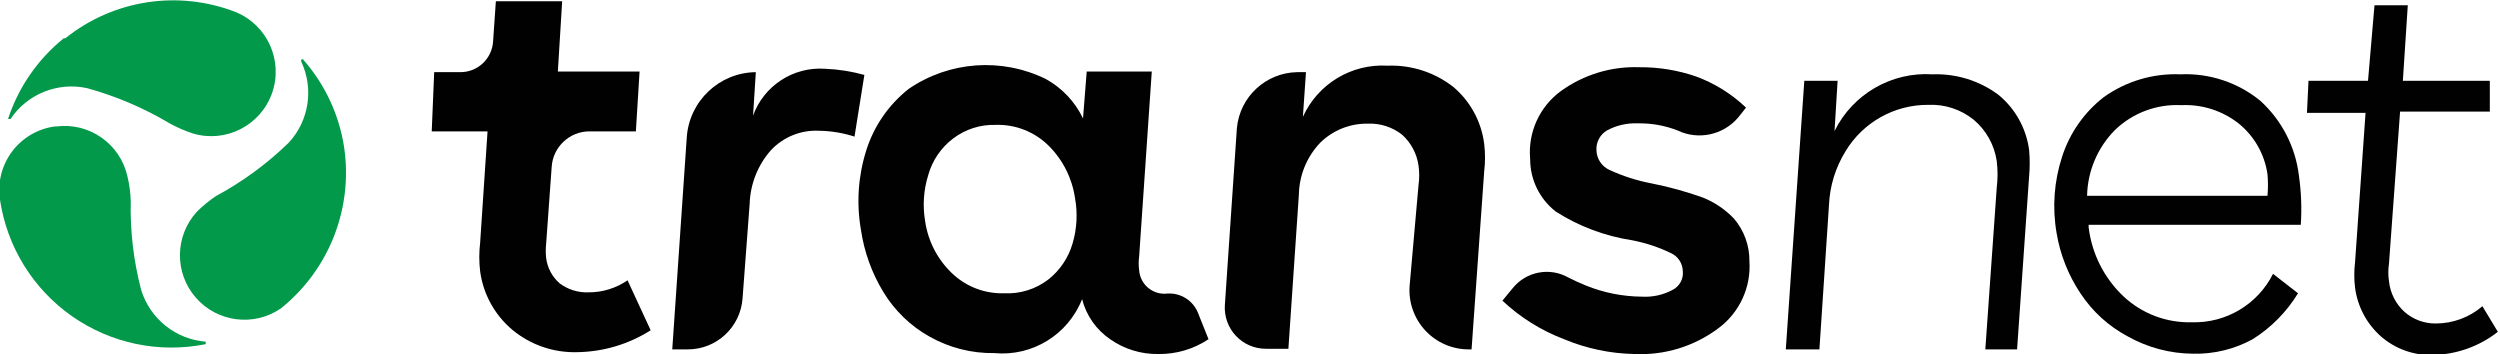
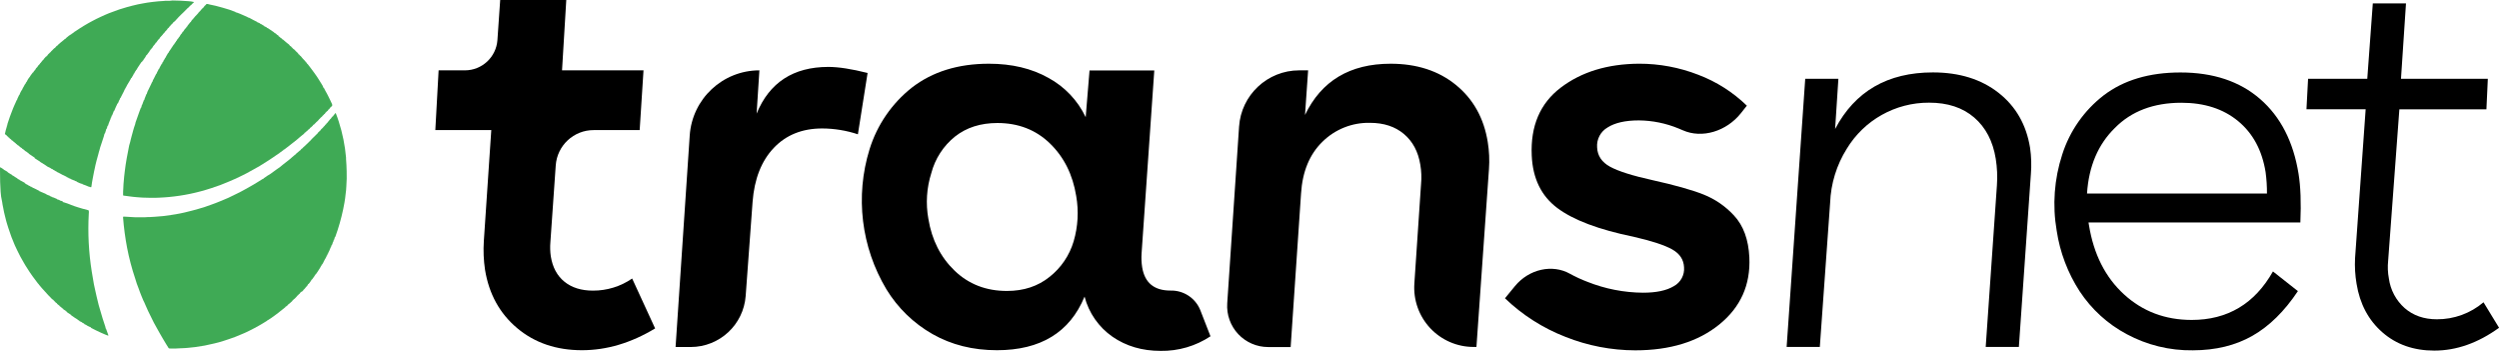
- <svg xmlns="http://www.w3.org/2000/svg" viewBox="0 0 81.07 11.46">
+ <svg xmlns="http://www.w3.org/2000/svg" viewBox="0 0 1237.33 173.59">
  <defs>
-     <style>.cls-1{fill:#010101;}.cls-2{fill:#02994a;}</style>
+     <style>.cls-1{fill:#3faa55;}</style>
  </defs>
  <g id="Layer_2" data-name="Layer 2">
    <g id="Layer_1-2" data-name="Layer 1">
-       <path class="cls-1" d="M14.08,2.34h.85a1.06,1.06,0,0,0,1.06-1l.09-1.3h2.15l-.14,2.28h2.65l-.12,1.94h-1.5a1.23,1.23,0,0,0-1.23,1.15l-.18,2.5a2.09,2.09,0,0,0,0,.45,1.3,1.3,0,0,0,.44.83,1.46,1.46,0,0,0,.93.29,2.21,2.21,0,0,0,1.27-.39l.75,1.62a4.56,4.56,0,0,1-2.38.71,3.15,3.15,0,0,1-2.1-.72,3,3,0,0,1-1.05-1.9,3.94,3.94,0,0,1,0-.93l.24-3.61H14Z" />
-       <path class="cls-1" d="M24.51,2.34h0l-.09,1.41a2.31,2.31,0,0,1,2.33-1.52,5.58,5.58,0,0,1,1.28.2l-.32,2a3.91,3.91,0,0,0-1.16-.19A2,2,0,0,0,25,4.87a2.76,2.76,0,0,0-.69,1.74l-.23,3.06a1.78,1.78,0,0,1-1.79,1.66h-.49l.47-6.87A2.27,2.27,0,0,1,24.51,2.34Z" />
-       <path class="cls-1" d="M28.64,9.46a5.38,5.38,0,0,1-.72-2,5.44,5.44,0,0,1,.17-2.58,4.12,4.12,0,0,1,1.38-2,4.43,4.43,0,0,1,4.44-.32,2.88,2.88,0,0,1,1.21,1.28l.12-1.52h2.11l-.41,6a1.61,1.61,0,0,0,0,.44.82.82,0,0,0,.91.76h0a1,1,0,0,1,1,.63l.34.85a2.86,2.86,0,0,1-1.63.48A2.64,2.64,0,0,1,36,11a2.24,2.24,0,0,1-.91-1.3,2.78,2.78,0,0,1-2.85,1.75,4.14,4.14,0,0,1-2.09-.53A4.09,4.09,0,0,1,28.64,9.46ZM30.1,5.68A3.21,3.21,0,0,0,30,7.17a2.9,2.9,0,0,0,.86,1.68,2.34,2.34,0,0,0,1.7.66A2.17,2.17,0,0,0,34,9.06a2.31,2.31,0,0,0,.78-1.16,3.18,3.18,0,0,0,.08-1.48A3,3,0,0,0,34,4.72a2.33,2.33,0,0,0-1.71-.67,2.17,2.17,0,0,0-1.38.44A2.24,2.24,0,0,0,30.1,5.68Z" />
-       <path class="cls-1" d="M42.06,2.34h.29l-.1,1.45A2.83,2.83,0,0,1,45,2.13a3.26,3.26,0,0,1,2.13.69,2.89,2.89,0,0,1,1,1.85,3.69,3.69,0,0,1,0,.88l-.41,5.78h-.09a1.92,1.92,0,0,1-1.92-2.05L46,6a2.24,2.24,0,0,0,0-.63,1.66,1.66,0,0,0-.53-1,1.68,1.68,0,0,0-1.11-.36,2.15,2.15,0,0,0-1.54.61,2.5,2.5,0,0,0-.7,1.69l-.34,5h-.73a1.33,1.33,0,0,1-1.33-1.42l.39-5.74A2,2,0,0,1,42.06,2.34Z" />
-       <path class="cls-1" d="M56.62,3.49l-.19.24a1.65,1.65,0,0,1-1.89.56l-.14-.06A3.39,3.39,0,0,0,53.11,4a1.93,1.93,0,0,0-1,.23.7.7,0,0,0-.34.65.72.72,0,0,0,.42.63,5.87,5.87,0,0,0,1.38.44,11.56,11.56,0,0,1,1.66.46,2.88,2.88,0,0,1,1,.68,2.09,2.09,0,0,1,.5,1.37,2.5,2.5,0,0,1-1,2.18,4.2,4.2,0,0,1-2.73.84A6.23,6.23,0,0,1,50.72,11a6.06,6.06,0,0,1-2-1.25l.33-.4A1.42,1.42,0,0,1,50.86,9c.18.09.37.18.57.26a4.94,4.94,0,0,0,1.81.36,1.88,1.88,0,0,0,1-.22.61.61,0,0,0,.33-.61.66.66,0,0,0-.38-.58,5.11,5.11,0,0,0-1.27-.42,6.37,6.37,0,0,1-2.47-.93,2.15,2.15,0,0,1-.83-1.7,2.46,2.46,0,0,1,1-2.21,4.1,4.1,0,0,1,2.54-.77A5.5,5.5,0,0,1,55,2.48,4.7,4.7,0,0,1,56.62,3.49Z" />
-       <path class="cls-1" d="M58.51,2.62h1.08l-.1,1.63a3.31,3.31,0,0,1,3.18-1.84,3.38,3.38,0,0,1,2.13.66,2.79,2.79,0,0,1,1,1.79,4.72,4.72,0,0,1,0,.86l-.39,5.61H64.38l.37-5.24a3.58,3.58,0,0,0,0-.87A2.16,2.16,0,0,0,64,3.88a2.19,2.19,0,0,0-1.47-.48,3.11,3.11,0,0,0-2.68,1.5,3.61,3.61,0,0,0-.54,1.75L59,11.33H57.91Z" />
-       <path class="cls-1" d="M66.69,7.55a5.14,5.14,0,0,1,.18-2.47,4,4,0,0,1,1.35-1.93,4,4,0,0,1,2.49-.74,3.82,3.82,0,0,1,2.59.86A3.91,3.91,0,0,1,74.55,5.7a7.67,7.67,0,0,1,.06,1.59H67.73v.08a3.69,3.69,0,0,0,1.14,2.25,3.11,3.11,0,0,0,2.2.83,2.85,2.85,0,0,0,2.64-1.57l.81.63A4.56,4.56,0,0,1,73.05,11a3.83,3.83,0,0,1-1.93.47A4.39,4.39,0,0,1,69,10.91a4.19,4.19,0,0,1-1.53-1.39A5,5,0,0,1,66.69,7.55Zm1.89-3.33a3.12,3.12,0,0,0-.9,2.13h5.85a4,4,0,0,0,0-.7A2.59,2.59,0,0,0,72.59,4a2.79,2.79,0,0,0-1.85-.59A2.89,2.89,0,0,0,68.58,4.22Z" />
-       <path class="cls-1" d="M74.86,2.62h1.93L77,.17h1.08l-.16,2.45h2.82l0,1H77.83l-.36,4.93a1.89,1.89,0,0,0,0,.57,1.56,1.56,0,0,0,.51,1,1.51,1.51,0,0,0,1,.37,2.32,2.32,0,0,0,1.52-.56l.5.83a3.51,3.51,0,0,1-2.1.75,2.44,2.44,0,0,1-1.69-.6,2.55,2.55,0,0,1-.84-1.58,3.4,3.4,0,0,1,0-.83l.34-4.84H74.81Z" />
-       <path class="cls-2" d="M9.83,1.93a5.57,5.57,0,0,1,1.33,2.85A5.64,5.64,0,0,1,9.11,10,2.09,2.09,0,0,1,6.39,6.86,4.23,4.23,0,0,1,7,6.36,10.54,10.54,0,0,0,9.37,4.62,2.38,2.38,0,0,0,9.77,2C9.75,1.93,9.8,1.9,9.83,1.93Zm-8,2.17A2.09,2.09,0,0,1,4.13,5.71a3.86,3.86,0,0,1,.11.81,10.42,10.42,0,0,0,.34,2.89,2.39,2.39,0,0,0,2.09,1.67s0,.07,0,.08A5.62,5.62,0,0,1,0,6.48,2.08,2.08,0,0,1,1.78,4.1Zm.29-2.86A5.59,5.59,0,0,1,7.64.39,2.09,2.09,0,0,1,6.26,4.33,4.48,4.48,0,0,1,5.5,4,10.87,10.87,0,0,0,2.83,2.86a2.38,2.38,0,0,0-2.49,1,0,0,0,0,1-.08,0A5.6,5.6,0,0,1,2.07,1.24Z" />
+       <path d="M217.17,34.82h13a16.15,16.15,0,0,0,16.12-15L247.66,0h32.72l-2.1,34.82h40.34l-1.9,29.57h-22.8a18.8,18.8,0,0,0-18.76,17.5l-2.65,38a30.75,30.75,0,0,0,.21,7q1.32,8.15,6.77,12.55t14.11,4.4A34,34,0,0,0,313,137.85l11.37,24.7q-17.83,10.78-36.22,10.78-19.07,0-32.07-10.91t-15.93-28.91a66.36,66.36,0,0,1-.59-14.19l3.69-54.93H215.54Z" />
+       <path d="M376,34.82h0l-1.38,21.42q9.51-23.11,35.53-23.12,7.5,0,19.42,3l-4.8,30.35a57.09,57.09,0,0,0-17.68-2.89q-14.85,0-24,9.66T372.63,99.87l-3.42,46.56A27.32,27.32,0,0,1,342,171.75H334.5l7-104.67A34.58,34.58,0,0,1,376,34.82Z" />
+       <path d="M438.92,143.24a85.61,85.61,0,0,1-8.37-69.39,62.53,62.53,0,0,1,20.93-30.48q15.3-11.83,38.16-11.83,17,0,29.45,7A43.27,43.27,0,0,1,537.56,58l1.9-23.13h32.06l-6.3,90.68a30.6,30.6,0,0,0,.3,6.7q1.88,11.56,14,11.56h.08a15.47,15.47,0,0,1,14.68,9.63l5.07,13a43.42,43.42,0,0,1-24.71,7.22q-13.68,0-23.81-7A34.81,34.81,0,0,1,537,146.79q-10.93,26.53-43.39,26.54-17.88,0-31.92-8A63.51,63.51,0,0,1,438.92,143.24Zm22.2-57.56a47,47,0,0,0-1.46,22.6q2.54,15.64,13,25.69T498.58,144q12.48,0,21.14-7a35.07,35.07,0,0,0,11.87-17.54A49.36,49.36,0,0,0,532.86,97q-2.58-15.9-13-26t-26-10.12q-12.5,0-21,6.7A34.37,34.37,0,0,0,461.12,85.68Z" />
+       <path d="M643.28,34.82h4.41L646.15,56.9q12.18-25.36,42.4-25.36,19.44,0,32.33,10.51T736.63,70.3a57.58,57.58,0,0,1,.6,13.41l-6.2,88h-1.45a29.35,29.35,0,0,1-29.29-31.32l3.32-49.36a36.29,36.29,0,0,0-.36-9.46q-1.57-9.73-8.12-15.25t-16.8-5.52a32.43,32.43,0,0,0-23.52,9.33q-9.59,9.33-10.62,25.63l-5.15,76H627.87a20.27,20.27,0,0,1-20.23-21.62l5.86-87.46A29.85,29.85,0,0,1,643.28,34.82Z" />
+       <path d="M864.92,52.3,862,56c-7.16,9-19.24,12.72-28.79,8.48-.69-.31-1.39-.61-2.11-.89a52.78,52.78,0,0,0-19.63-4q-10,0-15.48,3.48a10.47,10.47,0,0,0-5.21,9.92q.29,6.18,6.41,9.53t21,6.64q16.59,3.68,25.22,7.09a41.29,41.29,0,0,1,15.12,10.38q7,7.5,7.63,20.77.93,20.37-14.86,33.18t-41.67,12.81a93.87,93.87,0,0,1-34.47-6.64,90.56,90.56,0,0,1-30-19.12l4.92-6c7-8.52,18.58-11,27.24-6.14a68,68,0,0,0,8.67,4,76.09,76.09,0,0,0,27.51,5.38q9.86,0,15.23-3.22a9.73,9.73,0,0,0,5.09-9.39q-.26-5.65-5.85-8.81t-19.27-6.3q-25.73-5.27-37.63-14.2T758.41,77q-1-21.95,14.38-33.64t38.76-11.83A80.3,80.3,0,0,1,840.84,37,70.21,70.21,0,0,1,864.92,52.3Z" />
+       <path d="M893.82,39h16.42l-1.62,24.84q14.77-28,48.42-28,19.58,0,32.45,10.06t15.66,27.27a58.05,58.05,0,0,1,.4,13l-5.95,85.54H983.18l5.55-79.89a57.9,57.9,0,0,0-.58-13.28q-2.11-13-10.66-20.37t-22.36-7.35a47.37,47.37,0,0,0-40.77,22.86,54.17,54.17,0,0,0-8.21,26.68l-5.1,71.35H884.62Z" />
+       <path d="M1018.33,114.2a78.45,78.45,0,0,1,2.74-37.72,60,60,0,0,1,20.54-29.3q14.85-11.31,38-11.31,24.32,0,39.46,13.15t19,36.92q1.54,9.47.91,24.18H1034.09l.22,1.32q3.5,21.56,17.32,34.23t33.53,12.68q26.67,0,40.25-24l12.35,9.73q-10,15-22.55,22.14t-29.46,7.16a67,67,0,0,1-32.77-8,63.89,63.89,0,0,1-23.29-21.22A76,76,0,0,1,1018.33,114.2Zm28.8-50.86q-12.48,12.22-13.79,32.46h89.1a75,75,0,0,0-.68-10.65q-2.62-16.16-13.62-25.23t-28.09-9.06Q1059.43,50.86,1047.13,63.34Z" />
+       <path d="M1142.8,39h29.31l2.74-37.32h16.43L1188.8,39h43l-.7,15.11H1188l-5.56,75a29.94,29.94,0,0,0,.36,8.67,23.85,23.85,0,0,0,7.84,14.72q6.35,5.52,15.94,5.52a35.34,35.34,0,0,0,23.08-8.41l7.7,12.61q-15.64,11.31-32.07,11.3-15.37,0-25.72-9.06t-12.77-24.05a57.55,57.55,0,0,1-.74-12.62l5.25-73.72H1142Z" />
+       <path class="cls-1" d="M166,56.06h.27c.58,1.35,1,2.76,1.48,4.15A81.16,81.16,0,0,1,171.34,78c0,.24,0,.48,0,.72.15,2,.28,4,.3,6a67.08,67.08,0,0,1-.15,7.38,36,36,0,0,1-.37,4c-.18,1.39-.27,2.79-.57,4.17-.17,1.11-.46,2.19-.63,3.29A100.66,100.66,0,0,1,166,117.28h-.19a9.53,9.53,0,0,1-.36,1.37h-.18c-.05.2-.09.41-.14.61a3.82,3.82,0,0,1-.14.48h-.18l0,.15a5.68,5.68,0,0,1-.52,1.5h-.18l-.18.82h-.19l0,.26a1.14,1.14,0,0,1-.14.47h-.18l0,.22a8.91,8.91,0,0,1-.82,1.81,2.34,2.34,0,0,0-.17.53h-.18l0,.19a3,3,0,0,1-.34.81h-.18l0,.2c-.12.55-.54.92-.7,1.45h-.18l0,.2a2,2,0,0,1-.24.62h-.18l0,.19a2.65,2.65,0,0,1-.33.73c-.2.33-.38.66-.56,1h-.19c-.09.24-.19.48-.27.73h-.18l0,.16a3.87,3.87,0,0,1-.47.87l-.34.53c-.55.82-1,1.66-1.63,2.46h-.18l-.18.55h-.19l-.06.19c-.3.64-.84,1.1-1.19,1.72l-.12.19h-.18l-.18.46h-.19l0,.18a9.1,9.1,0,0,1-1.11,1.52l-.12.12h-.18l-.07.2a4.42,4.42,0,0,1-.67,1l-.17.18h-.18l-.07.2a2.33,2.33,0,0,1-.57.72l-.16.21-.12.15h-.18l-.06.2a2,2,0,0,1-.67.72l-.18.27H149l-.07.16a4.57,4.57,0,0,1-.6.79c-.15.15-.15.15-.33.15l-.07.16a2.17,2.17,0,0,1-.48.57h-.18l-.07.15a3,3,0,0,1-.57.67l-.71.73c-.21.18-.21.18-.39.18l-.09.28h-.18l-.08.17c-.11.19-.11.19-.38.28l-.09.28c-.29.29-.66.55-.95.86-.15.14-.15.14-.33.14l-.09.28c-.32.27-.32.27-.55.27l-.06.16a3.69,3.69,0,0,1-.9.86c-.23.17-.23.17-.41.17l-.09.27a15.71,15.71,0,0,1-1.36,1.08,1.74,1.74,0,0,0-.5.42,6,6,0,0,1-.94.72,1.37,1.37,0,0,0-.38.33,13,13,0,0,1-1.39,1.05c-.83.6-1.67,1.19-2.49,1.81-.44.37-1,.56-1.43.93a.5.5,0,0,1-.46.15l-.1.27a1.91,1.91,0,0,1-.36.19c-.61.35-1.22.71-1.81,1.11s-1.24.7-1.85,1.08c-1.45.86-3,1.63-4.48,2.38-.88.42-1.73.91-2.64,1.27-.62.3-1.26.56-1.9.8a60.39,60.39,0,0,1-5.91,2.26c-2,.67-3.16,1.06-5.06,1.59-.74.21-1.49.35-2.23.56a79.14,79.14,0,0,1-9.43,1.78c-.66.09-1.32.14-2,.21-1,.09-2,.25-3,.28-.73,0-1.46.12-2.19.1s-1.52.13-2.29.12l-2.71,0c-.64,0-.64,0-.94-.22-.42-.63-.78-1.3-1.2-1.93-.63-1-1.2-2-1.8-3-1-1.65-1.89-3.34-2.84-5s-2-3.57-2.83-5.41c-1-2-2-4-2.86-6.1-.3-.72-.61-1.45-1-2.16a21.8,21.8,0,0,1-.91-2.18c-.45-1.23-1-2.42-1.38-3.66a46,46,0,0,1-1.73-5,117.05,117.05,0,0,1-4-15.19,137.5,137.5,0,0,1-2-15c0-.17,0-.17.19-.44.67,0,1.31.07,2,.11,1.21.1,2.42.18,3.62.21,1.38,0,2.76,0,4.14,0a16.72,16.72,0,0,0,2.24-.08,6.32,6.32,0,0,1,.87,0,25.18,25.18,0,0,0,2.6-.15,74.33,74.33,0,0,0,8.28-.91c1.42-.24,2.86-.41,4.27-.73s2.9-.57,4.33-1c.48-.13,1-.25,1.45-.36,1.52-.33,3-.83,4.48-1.26.66-.19,1.31-.4,2-.6,1.06-.34,2.08-.77,3.14-1.11.76-.24,1.49-.56,2.24-.82s1.2-.5,1.81-.72,1.3-.59,2-.83c.44-.17.87-.35,1.3-.55a24.37,24.37,0,0,0,2.49-1.14c1.15-.51,2.27-1.09,3.39-1.65s2.3-1.15,3.42-1.8l.51-.28c1.78-.94,3.51-2,5.21-3,1-.61,2-1.21,3-1.86a3.55,3.55,0,0,1,.69-.31v-.19l.23-.1c.67-.35,1.63-1.22,2.11-1.41A7.43,7.43,0,0,0,134,86q.6-.47,1.23-.9c1.18-.82,2.3-1.71,3.49-2.49l.38-.32c.66-.67,1.49-1.11,2.18-1.75.32-.27.68-.47,1-.77a1.83,1.83,0,0,1,.44-.35,1.74,1.74,0,0,0,.51-.41,4.25,4.25,0,0,1,.7-.57,6.87,6.87,0,0,0,.63-.58c.53-.45,1.08-.88,1.59-1.35a.36.36,0,0,1,.33-.11l.09-.28c.58-.53,1.25-1,1.8-1.53.21-.2.21-.2.39-.2l.07-.17a2.82,2.82,0,0,1,.67-.71.4.4,0,0,1,.36-.13l.09-.27c.25-.26.56-.47.82-.73a12.52,12.52,0,0,0,1.05-1,7.65,7.65,0,0,1,1-.95,2.54,2.54,0,0,0,.58-.6h.18v-.19h.18V69.4a4.17,4.17,0,0,1,.37-.36h.18l.09-.28.29-.25a4.66,4.66,0,0,0,.79-.81l.11-.13h.18l.1-.27h.18l.09-.27a3.33,3.33,0,0,1,.46-.46h.18l.09-.27h.18l.07-.16a3.06,3.06,0,0,1,.77-.91,1.1,1.1,0,0,0,.44-.49h.18l.08-.16a3.72,3.72,0,0,1,1-1.11,3.92,3.92,0,0,0,.75-.87l.11-.14h.19l.06-.16a4,4,0,0,1,.48-.66h.19l.07-.16a3.14,3.14,0,0,1,.38-.57H162l.06-.16a3.63,3.63,0,0,1,.55-.69,9.16,9.16,0,0,0,.93-1.13l.1-.13h.18l.07-.2a2.29,2.29,0,0,1,.57-.71l.16-.21.12-.15h.18l.18-.46h.19l.18-.46h.18l.09-.22C165.85,56.15,165.85,56.15,166,56.06Z" />
+       <path class="cls-1" d="M102.91,2l1,.26a7,7,0,0,0,.91.19c.66.1,1.3.27,2,.43,2.27.62,4.55,1.19,6.78,1.93a14.55,14.55,0,0,1,1.81.67,8.87,8.87,0,0,0,1,.36c.2.09.2.09.29.27l.56.11a11.88,11.88,0,0,1,1.63.62c1.18.48,2.32,1.06,3.5,1.53.25.11.25.11.34.3l.24,0a2.61,2.61,0,0,1,.89.38c1.11.66,2.29,1.19,3.44,1.78V11l.15,0a10.9,10.9,0,0,1,1.22.52v.18l.16,0a2.6,2.6,0,0,1,.74.38l.77.5a1.35,1.35,0,0,0,.43.18V13l.16,0c.45.13.76.48,1.21.61v.18l.16,0a5.94,5.94,0,0,1,1.27.78c.67.46,1.33.93,2,1.35l.19.12v.18l.19.06a3.44,3.44,0,0,1,.91.58v.18h.27v.19l.22.08a2.25,2.25,0,0,1,.52.28v.18L138,18c.23.12.45.24.67.38v.18l.14.07a4.14,4.14,0,0,1,.86.57v.19l.21.07a2.2,2.2,0,0,1,.62.38V20l.16.07a3.14,3.14,0,0,1,.57.38v.19l.54.27v.18l.16.07a6.45,6.45,0,0,1,.91.67,3,3,0,0,1,.49.45v.18h.18v.18l.15.07a3.55,3.55,0,0,1,.67.48v.19l.18.07c.19.11.19.11.28.38l.27.09v.19l.17.07a4,4,0,0,1,1.2,1.11c.27.28.55.53.84.78a1.46,1.46,0,0,1,.53.78l.28.09.36.46.19.09v.18l.27.09a1.51,1.51,0,0,1,.16.2,10.66,10.66,0,0,0,.82,1L151,30.13c.37.42.37.42.37.63h.18a4.2,4.2,0,0,1,.43.55.44.44,0,0,1,.12.36h.18c.24.26.49.61.73.91.48.62.95,1.24,1.41,1.87,1,1.27,1.85,2.56,2.76,3.86a12.66,12.66,0,0,1,1,1.58c.33.55.66,1.09,1,1.61a7,7,0,0,1,1,2h.18c.43,1,1,1.83,1.49,2.78.18.38.38.75.58,1.12.72,1.32,1.28,2.71,1.93,4a2.1,2.1,0,0,1,.2.72,3.78,3.78,0,0,1-.55.73l-.18.19h-.18l-.09.27h-.18l-.07.21a1.59,1.59,0,0,1-.48.61h-.18l-.07.2a2,2,0,0,1-.57.72h-.19l-.09.27h-.18l-.09.28h-.18l-.07.15a3.55,3.55,0,0,1-.48.67h-.19v.18h-.18l-.09.28h-.18l-.09.27h-.19l-.06.16a2.21,2.21,0,0,1-.48.57h-.19l-.09.27h-.18l-.08.18c-.1.19-.1.19-.38.28l-.09.28h-.18l-.06.15a3.37,3.37,0,0,1-.58.67l-.22.22c-.24.23-.48.44-.74.65a1.12,1.12,0,0,0-.32.41H156v.18h-.19v.18c-.31.28-.31.28-.54.28l-.1.27H155l-.06.15c-.26.44-.56.51-.92.93-.21.2-.21.2-.39.2l-.07.16a2.7,2.7,0,0,1-.67.72.42.42,0,0,1-.36.12l-.09.28c-.36.33-.83.63-1.18,1l-.19.19h-.18l-.07.16a2.51,2.51,0,0,1-.65.69l-.56.43c-.44.38-.88.74-1.34,1.1a3.33,3.33,0,0,0-.39.35c-.48.47-1,.85-1.52,1.29-.22.18-.22.18-.4.18V70c-.37.3-.74.48-1.1.82-.63.47-1.24,1-1.84,1.45s-1.51,1.16-2.28,1.73a1.27,1.27,0,0,1-.45.2v.19l-.27.09-.09.18h-.28v.18l-.27.1-.09.18c-.41.27-.41.27-.64.27v.18l-.28.1-.09.18-.45.26c-.81.49-1.54,1.1-2.34,1.6-1.51,1-3,2.07-4.61,3l-.55.37q-.59.38-1.2.72c-.27.16-.52.34-.78.51a6.93,6.93,0,0,1-.76.41c-1.78,1-3.59,2-5.41,3-1.21.67-2.48,1.23-3.72,1.85-1.62.8-3.28,1.5-4.94,2.22a87.73,87.73,0,0,1-9,3.37,94.73,94.73,0,0,1-20.87,4.35c-1.57.18-3.15.21-4.72.32-1.42.1-2.84.08-4.27.08s-2.54-.08-3.82-.1c-1,0-2.08-.18-3.13-.22s-2.35-.25-3.53-.38c-1-.1-1.91-.31-2.88-.38-.17,0-.17,0-.35-.21a3.7,3.7,0,0,1,0-.5c0-.91,0-1.83.09-2.74.07-1.44.11-2.88.29-4.31.06-.54.11-1.09.14-1.63.06-.92.19-1.82.32-2.73.49-4.25,1.32-8.45,2.15-12.64l.16-.57a19.16,19.16,0,0,0,.61-2.34c.12-.52.25-1,.4-1.54.19-.74.36-1.47.6-2.19.09-.28.15-.55.22-.83.27-1.06.64-2.08,1-3.13a8,8,0,0,0,.18-.85c.43-1.35,1-2.64,1.42-4,.32-1.07.8-2.06,1.15-3.12.08-.19.08-.19.26-.28a1.33,1.33,0,0,0,.09-.38c.08-.36.17-.72.28-1.08h.18a8,8,0,0,1,.56-1.65,2.6,2.6,0,0,0,.17-.54h.18a9.68,9.68,0,0,1,.64-1.83c.17-.39.31-.79.46-1.19h.18l0-.19a9.26,9.26,0,0,1,.91-2.15c.46-.95.89-1.92,1.38-2.86a4.86,4.86,0,0,0,.32-.74h.19l0-.23a5.87,5.87,0,0,1,.7-1.5c.42-.79.79-1.59,1.19-2.38h.19l0-.15a4.47,4.47,0,0,1,.57-1.21,6.65,6.65,0,0,0,.48-1h.19l0-.16a4.32,4.32,0,0,1,.5-1c.27-.5.55-1,.84-1.48h.18l0-.16c.07-.23.15-.44.24-.67h.19l.07-.24a6.48,6.48,0,0,1,.38-.85h.19l0-.14a4.14,4.14,0,0,1,.43-.87h.19l0-.15a2.09,2.09,0,0,1,.3-.62c.28-.46.54-.93.81-1.39l.13-.21h.19l0-.15a4.21,4.21,0,0,1,.6-1l.8-1.17c.15-.2.15-.2.13-.4h.18l.07-.2A8,8,0,0,1,86,22.12l.18-.23h.18l0-.17a1.28,1.28,0,0,1,.14-.37h.18l.19-.55h.18l.18-.55h.19l.06-.19a4.51,4.51,0,0,1,.48-.82h.19l.18-.54h.18l.18-.46h.19l.06-.19a8.18,8.18,0,0,1,.94-1.45h.18l.07-.25a2,2,0,0,1,.48-.76h.19l.06-.2c.24-.54.66-.84.94-1.35H92l.08-.16c.12-.23.24-.45.38-.67h.18l.08-.2a2.92,2.92,0,0,1,.57-.83,13.68,13.68,0,0,0,1-1.25h.18l.07-.2a4.66,4.66,0,0,1,.67-1l.17-.18h.19l.06-.2a2.19,2.19,0,0,1,.58-.71L96.73,8l.15-.17h.18l.07-.22.11-.23.28-.09L97.61,7h.18L98,6.55h.18L98.43,6h.18l.09-.28h.19L99,5.56a13.77,13.77,0,0,1,1-1.21l.15-.18h.19l.07-.18c.11-.19.11-.19.38-.28.07-.12.13-.24.19-.36s.32-.39.48-.59.16-.14.34-.14l.07-.17C102.07,2,102.35,1.9,102.91,2Z" />
+       <path class="cls-1" d="M85.45.24c2.58.06,5.17.1,7.73.34A14.48,14.48,0,0,1,96.05,1a2,2,0,0,1-.82.82L95,2.11a3.09,3.09,0,0,1-.83.69,6.11,6.11,0,0,0-.64.7A2.29,2.29,0,0,1,93,4h-.19l-.09.27a9.68,9.68,0,0,0-1.26,1.22,4.26,4.26,0,0,1-.52.52c-.9.79-1.71,1.68-2.57,2.52a2.43,2.43,0,0,0-.4.45,8.18,8.18,0,0,1-.64.68,6,6,0,0,1-1.06,1.07A.57.57,0,0,0,86,11h-.18l-.07.16a3.09,3.09,0,0,1-.48.66h-.18V12h-.18l-.09.27h-.19l-.07.16a3.14,3.14,0,0,1-.38.57H84l-.06.16a4,4,0,0,1-.48.66h-.19l-.09.28H83l-.07.2a1.7,1.7,0,0,1-.48.62l-.19.25-.17.21h-.19l-.06.2a2.19,2.19,0,0,1-.58.71l-.15.21-.12.16H80.8l-.07.2a2.29,2.29,0,0,1-.57.71l-.16.21-.12.16H79.7l-.07.22-.11.23-.28.09-.18.46a3.25,3.25,0,0,1-.27.37H78.6l-.18.45h-.18l-.07.16c-.25.46-.6.75-.85,1.21h-.18l-.18.46h-.18l-.07.21a1.91,1.91,0,0,1-.48.61l-.09.18H76l-.07.15c-.18.36-.39.68-.6,1l-.15.21H75l-.18.45h-.19l-.27.55h-.18l0,.15a3.75,3.75,0,0,1-.67,1c-.26.33-.49.69-.73,1l-.13.17h-.18l-.06.18a10.33,10.33,0,0,1-1,1.64h-.18l0,.16a2.3,2.3,0,0,1-.4.72l-.12.13h-.18l-.18.55H70l-.19.54h-.18l-.18.55h-.19l-.18.55h-.18l-.18.55h-.19l-.06.19c-.27.62-.71,1-.94,1.64h-.18l-.19.54H67l-.06.18a11.54,11.54,0,0,1-.58,1.1h-.18l0,.17a3.36,3.36,0,0,1-.46.88c-.32.52-.32.52-.6,1.05H64.9l0,.16a2.38,2.38,0,0,1-.35.67,13.6,13.6,0,0,0-.78,1.33,1.94,1.94,0,0,1-.27.41c-.15.18-.15.18-.12.45h-.19l-.07.19c-.23.58-.64,1.05-.84,1.64h-.18l0,.2a2,2,0,0,1-.24.62h-.18l0,.16a16.43,16.43,0,0,1-1,2.06c-.36.68-.71,1.38-1.05,2.07h-.18l0,.19a5,5,0,0,1-.34.91h-.18l0,.2c-.12.52-.45.94-.61,1.44H58l0,.25a2.17,2.17,0,0,1-.34.76c-.35.86-.79,1.68-1.1,2.56h-.18l-.1.31c-.23.7-.53,1.38-.81,2.06h-.19l-.18.92h-.18a7.81,7.81,0,0,1-.6,1.7,18.67,18.67,0,0,0-.86,2.41H53.2l0,.21a6.34,6.34,0,0,1-.43,1.34l-.18.09c0,.19-.09.37-.12.55-.14.56-.34,1.1-.52,1.64h-.19A18.31,18.31,0,0,1,51,68.73c-.3.92-.6,1.84-.91,2.76a23.34,23.34,0,0,0-.85,2.85c-.16.66-.45,1.28-.56,2-.27,1.08-.6,2.14-.89,3.22-.39,1.36-.65,2.76-.95,4.15-.08.4-.17.81-.27,1.21-.26,1.1-.41,2.22-.64,3.32-.24,1.35-.52,2.7-.66,4.06a.65.65,0,0,1-.12.36l-.73-.09v-.19l-.27.1a2.17,2.17,0,0,1-.37-.16,30.29,30.29,0,0,0-2.92-1.12V91l-.33,0a9.51,9.51,0,0,1-1.77-.68L38.09,90c-.14-.08-.14-.08-.23-.27a2.58,2.58,0,0,0-.42-.1L37,89.5v-.18l-.24,0a2.94,2.94,0,0,1-.85-.33,6.24,6.24,0,0,0-1.1-.46v-.19l-.26,0a2.55,2.55,0,0,1-.56-.14V88l-.55-.09v-.19l-.55-.09V87.4c-.34-.11-.67-.23-1-.36v-.19l-.19,0a5.83,5.83,0,0,1-1.24-.58l-1.34-.72a5.51,5.51,0,0,0-1.07-.5v-.19l-.15,0c-.64-.22-1-.67-1.68-.89v-.18l-.16,0a4.83,4.83,0,0,1-.93-.42v-.18l-.17,0a12.11,12.11,0,0,1-2.83-1.67,4.48,4.48,0,0,0-1-.58v-.18l-.17,0c-.43-.12-.67-.49-1.11-.61v-.18l-.19-.06a11.93,11.93,0,0,1-1.54-1l-.79-.49-.13-.1V78h-.28v-.18l-.19-.07a3.75,3.75,0,0,1-.82-.54,13,13,0,0,0-1.46-1l-.18-.13v-.18H14v-.18l-.46-.19v-.18l-.15-.07c-.35-.18-.67-.39-1-.6l-.21-.15v-.18l-.45-.19V74l-.16-.07a6.48,6.48,0,0,1-.67-.39v-.18l-.15-.07a9.33,9.33,0,0,1-.94-.6l-.18-.15v-.18l-.55-.28v-.18H8.8l-.45-.46-.55-.36v-.19l-.55-.27v-.18l-.16-.08A2.7,2.7,0,0,1,6.52,70v-.18l-.16-.08a7.08,7.08,0,0,1-.66-.38v-.18H5.51V69l-.15-.07a3.55,3.55,0,0,1-.67-.48v-.19l-.55-.27v-.18L4,67.68a2.7,2.7,0,0,1-.57-.38v-.18L3.25,67a4.39,4.39,0,0,1-.84-.65c.27-1.29.59-2.56,1-3.83a.83.83,0,0,0,0-.38H3.6l0-.22a3.73,3.73,0,0,1,.24-1.05c.14-.43.3-.87.44-1.3.42-1.16.74-2.35,1.24-3.47.14-.33.26-.67.38-1,.33-1,.79-1.94,1.18-2.91s.86-1.74,1.19-2.65h.19v-.22a3.91,3.91,0,0,1,.41-1c.21-.42.39-.84.58-1.26h.19l0-.19a4.23,4.23,0,0,1,.42-1c.23-.41.45-.81.65-1.24h.18l0-.14a9.27,9.27,0,0,1,.61-1.32h.19l0-.19a2.26,2.26,0,0,1,.43-.81c.1-.18.19-.37.28-.55h.18l0-.14a4.18,4.18,0,0,1,.44-.87h.18l0-.15a2.35,2.35,0,0,1,.37-.7,8,8,0,0,0,.6-1.06h.19l.18-.55h.18l.07-.2a3.1,3.1,0,0,1,.46-.73A10.7,10.7,0,0,0,16.18,36l.11-.17h.19l.07-.15c.12-.23.24-.45.38-.67h.19l.18-.46h.18l.07-.19a3.27,3.27,0,0,1,.57-.9h.18l.19-.46h.18l.07-.21a2,2,0,0,1,.39-.61h.18V32h.18l.09-.37h.19l.18-.46h.18l.06-.15a4.1,4.1,0,0,1,.59-.73,3.18,3.18,0,0,0,.54-.67h.18l.06-.2a2.21,2.21,0,0,1,.58-.71c.17-.2.34-.39.5-.59l.14-.14H23l.19-.37h.18l.07-.15a2.91,2.91,0,0,1,.76-.91,1.17,1.17,0,0,0,.45-.49h.18l.09-.28h.19l.05-.15a2,2,0,0,1,.53-.55,4.73,4.73,0,0,0,.79-.82,2.29,2.29,0,0,1,.54-.49h.19l.09-.27h.18v-.18h.18v-.19c.17-.17.35-.32.56-.5s.17-.14.36-.14l.06-.16a1.94,1.94,0,0,1,.57-.57,8.18,8.18,0,0,0,.83-.73c.5-.45.5-.45.73-.45v-.19l.55-.36.09-.19h.27l.09-.27a4.83,4.83,0,0,1,.49-.37.44.44,0,0,1,.34-.09l.06-.16a1.76,1.76,0,0,1,.61-.57,5.59,5.59,0,0,0,.88-.73,5,5,0,0,0,.9-.57c.2-.16.2-.16.38-.16v-.18l.36-.09V16.5l.27-.12c.29-.12.29-.12.37-.33l.28-.09.09-.19a3.9,3.9,0,0,1,.35-.19c.66-.34,1.19-.85,1.83-1.2a1.83,1.83,0,0,0,.5-.34,7.21,7.21,0,0,1,1.07-.64,8.6,8.6,0,0,0,.74-.49,9.25,9.25,0,0,1,1.06-.63c1.07-.61,2.13-1.25,3.23-1.81.69-.37,1.38-.75,2.09-1.09,1.41-.73,2.88-1.32,4.3-2l.45-.19c.92-.42,1.87-.78,2.82-1.12a74.57,74.57,0,0,1,7.69-2.57c.88-.26,1.76-.5,2.65-.7,1.76-.44,3.53-.86,5.33-1.14.74-.11,1.35-.25,2.09-.36s1.57-.2,2.35-.32c2-.26,4-.42,5.93-.52a3.06,3.06,0,0,0,.54-.07,13.12,13.12,0,0,1,1.88,0H84A10.79,10.79,0,0,1,85.45.24Z" />
+       <path class="cls-1" d="M.12,82.74c.52.34,1,.65,1.56,1v.18H2v.18l.18.06a10.9,10.9,0,0,1,1.65,1v.18h.27v.18l.2.07c.61.26,1,.71,1.63.94v.18l.18.06c.87.41,1.58,1.1,2.47,1.49v.19H8.8v.18l.15,0a4.37,4.37,0,0,1,.86.44v.18l.15,0a2.15,2.15,0,0,1,.67.35,13.81,13.81,0,0,0,1.64.9v.18h.28V91l.15,0c.51.16.89.55,1.4.7v.19l.16,0a5.21,5.21,0,0,1,.66.24v.18l.16,0a5.35,5.35,0,0,1,.67.24v.18l.54.09v.18l.16,0a5.35,5.35,0,0,1,.67.24v.18l.19,0a2.38,2.38,0,0,1,.79.37,10,10,0,0,0,1.39.7v.18l.55.09v.18l.19,0a4.48,4.48,0,0,1,1,.41c.61.31,1.23.59,1.87.84v.19l.23,0a12.39,12.39,0,0,1,1.68.7v.18l.83.18v.19l.22,0c.82.18,1.44.64,2.24.89v.18l.62.14a2,2,0,0,1,.48.14v.18l.27-.09v.18a9.24,9.24,0,0,1,1.37.37V100l.36.07a4.83,4.83,0,0,1,.89.28c.76.31,1.54.56,2.32.82l.65.28c1.06.46,2.18.75,3.27,1.13.75.26,1.51.5,2.29.69s1.83.52,2.76.74c.25.1.25.1.38.25a5.6,5.6,0,0,1,0,1.53,135,135,0,0,0,1.47,28.62c.25,1.66.57,3.31.85,5,.16.83.25,1.67.48,2.49.41,1.66.68,3.35,1.11,5,.34,1.36.69,2.73,1,4.1.23.75.48,1.49.66,2.25.76,2.86,1.7,5.66,2.63,8.47a2.13,2.13,0,0,1,.12.55l0,.25.18.09a1.73,1.73,0,0,1,.13.35,17.3,17.3,0,0,0,.7,1.94l.29.78a1.08,1.08,0,0,1,.07.49,12.34,12.34,0,0,1-1.43-.54c-.78-.32-1.56-.64-2.31-1-1.65-.73-3.25-1.54-4.85-2.37V162l-.14,0a4.6,4.6,0,0,1-.85-.38l-1.2-.6v-.18l-.16,0a4.92,4.92,0,0,1-.94-.42v-.18h-.27V160l-.14,0a3.84,3.84,0,0,1-.86-.43v-.19l-.16,0a5.28,5.28,0,0,1-.94-.42v-.19h-.28v-.18h-.27v-.18h-.27v-.18h-.28V158l-.2-.07a6.37,6.37,0,0,1-1.09-.67l-1.67-1.15-.14-.12v-.18h-.28v-.18l-.16-.08c-.54-.29-1-.66-1.54-1l-.12-.11v-.18l-.55-.28v-.18l-.16-.07a10.61,10.61,0,0,1-.94-.6l-.18-.15v-.18l-.55-.28v-.18h-.18l-.37-.37-.58-.42-.15-.12v-.19l-.16-.07a3.2,3.2,0,0,1-.69-.52,4.74,4.74,0,0,1-.43-.41v-.19L28,150a3.14,3.14,0,0,1-.57-.38v-.18l-.27-.1v-.18l-.28-.09v-.18h-.18v-.19l-.27-.09v-.18l-.16-.07a3.17,3.17,0,0,1-.93-.78c-.5-.59-1.08-1.12-1.63-1.66a.33.33,0,0,1-.12-.32h-.18l-.36-.46a9.47,9.47,0,0,1-.86-.93c-1-1.06-2-2.2-2.91-3.33-.16-.22-.16-.22-.16-.4h-.19c-1.91-2.5-3.8-5-5.46-7.71-.54-.87-1.13-1.71-1.61-2.62s-1.22-2.07-1.78-3.14c-1-1.81-1.81-3.71-2.72-5.56-.41-.8-.62-1.66-1-2.45-.47-1-.8-2-1.17-3.06s-.74-2.11-1.09-3.17c-.23-.73-.48-1.46-.68-2.2s-.49-1.56-.64-2.36a8.7,8.7,0,0,0-.22-.88c-.42-1.51-.72-3-1-4.58-.17-.91-.41-1.81-.49-2.74A1.53,1.53,0,0,0,1,99.65C.22,96.6.23,93.17.07,90.05,0,88,0,85.94,0,83.88v-.66A1.07,1.07,0,0,1,.12,82.74Z" />
    </g>
  </g>
</svg>
